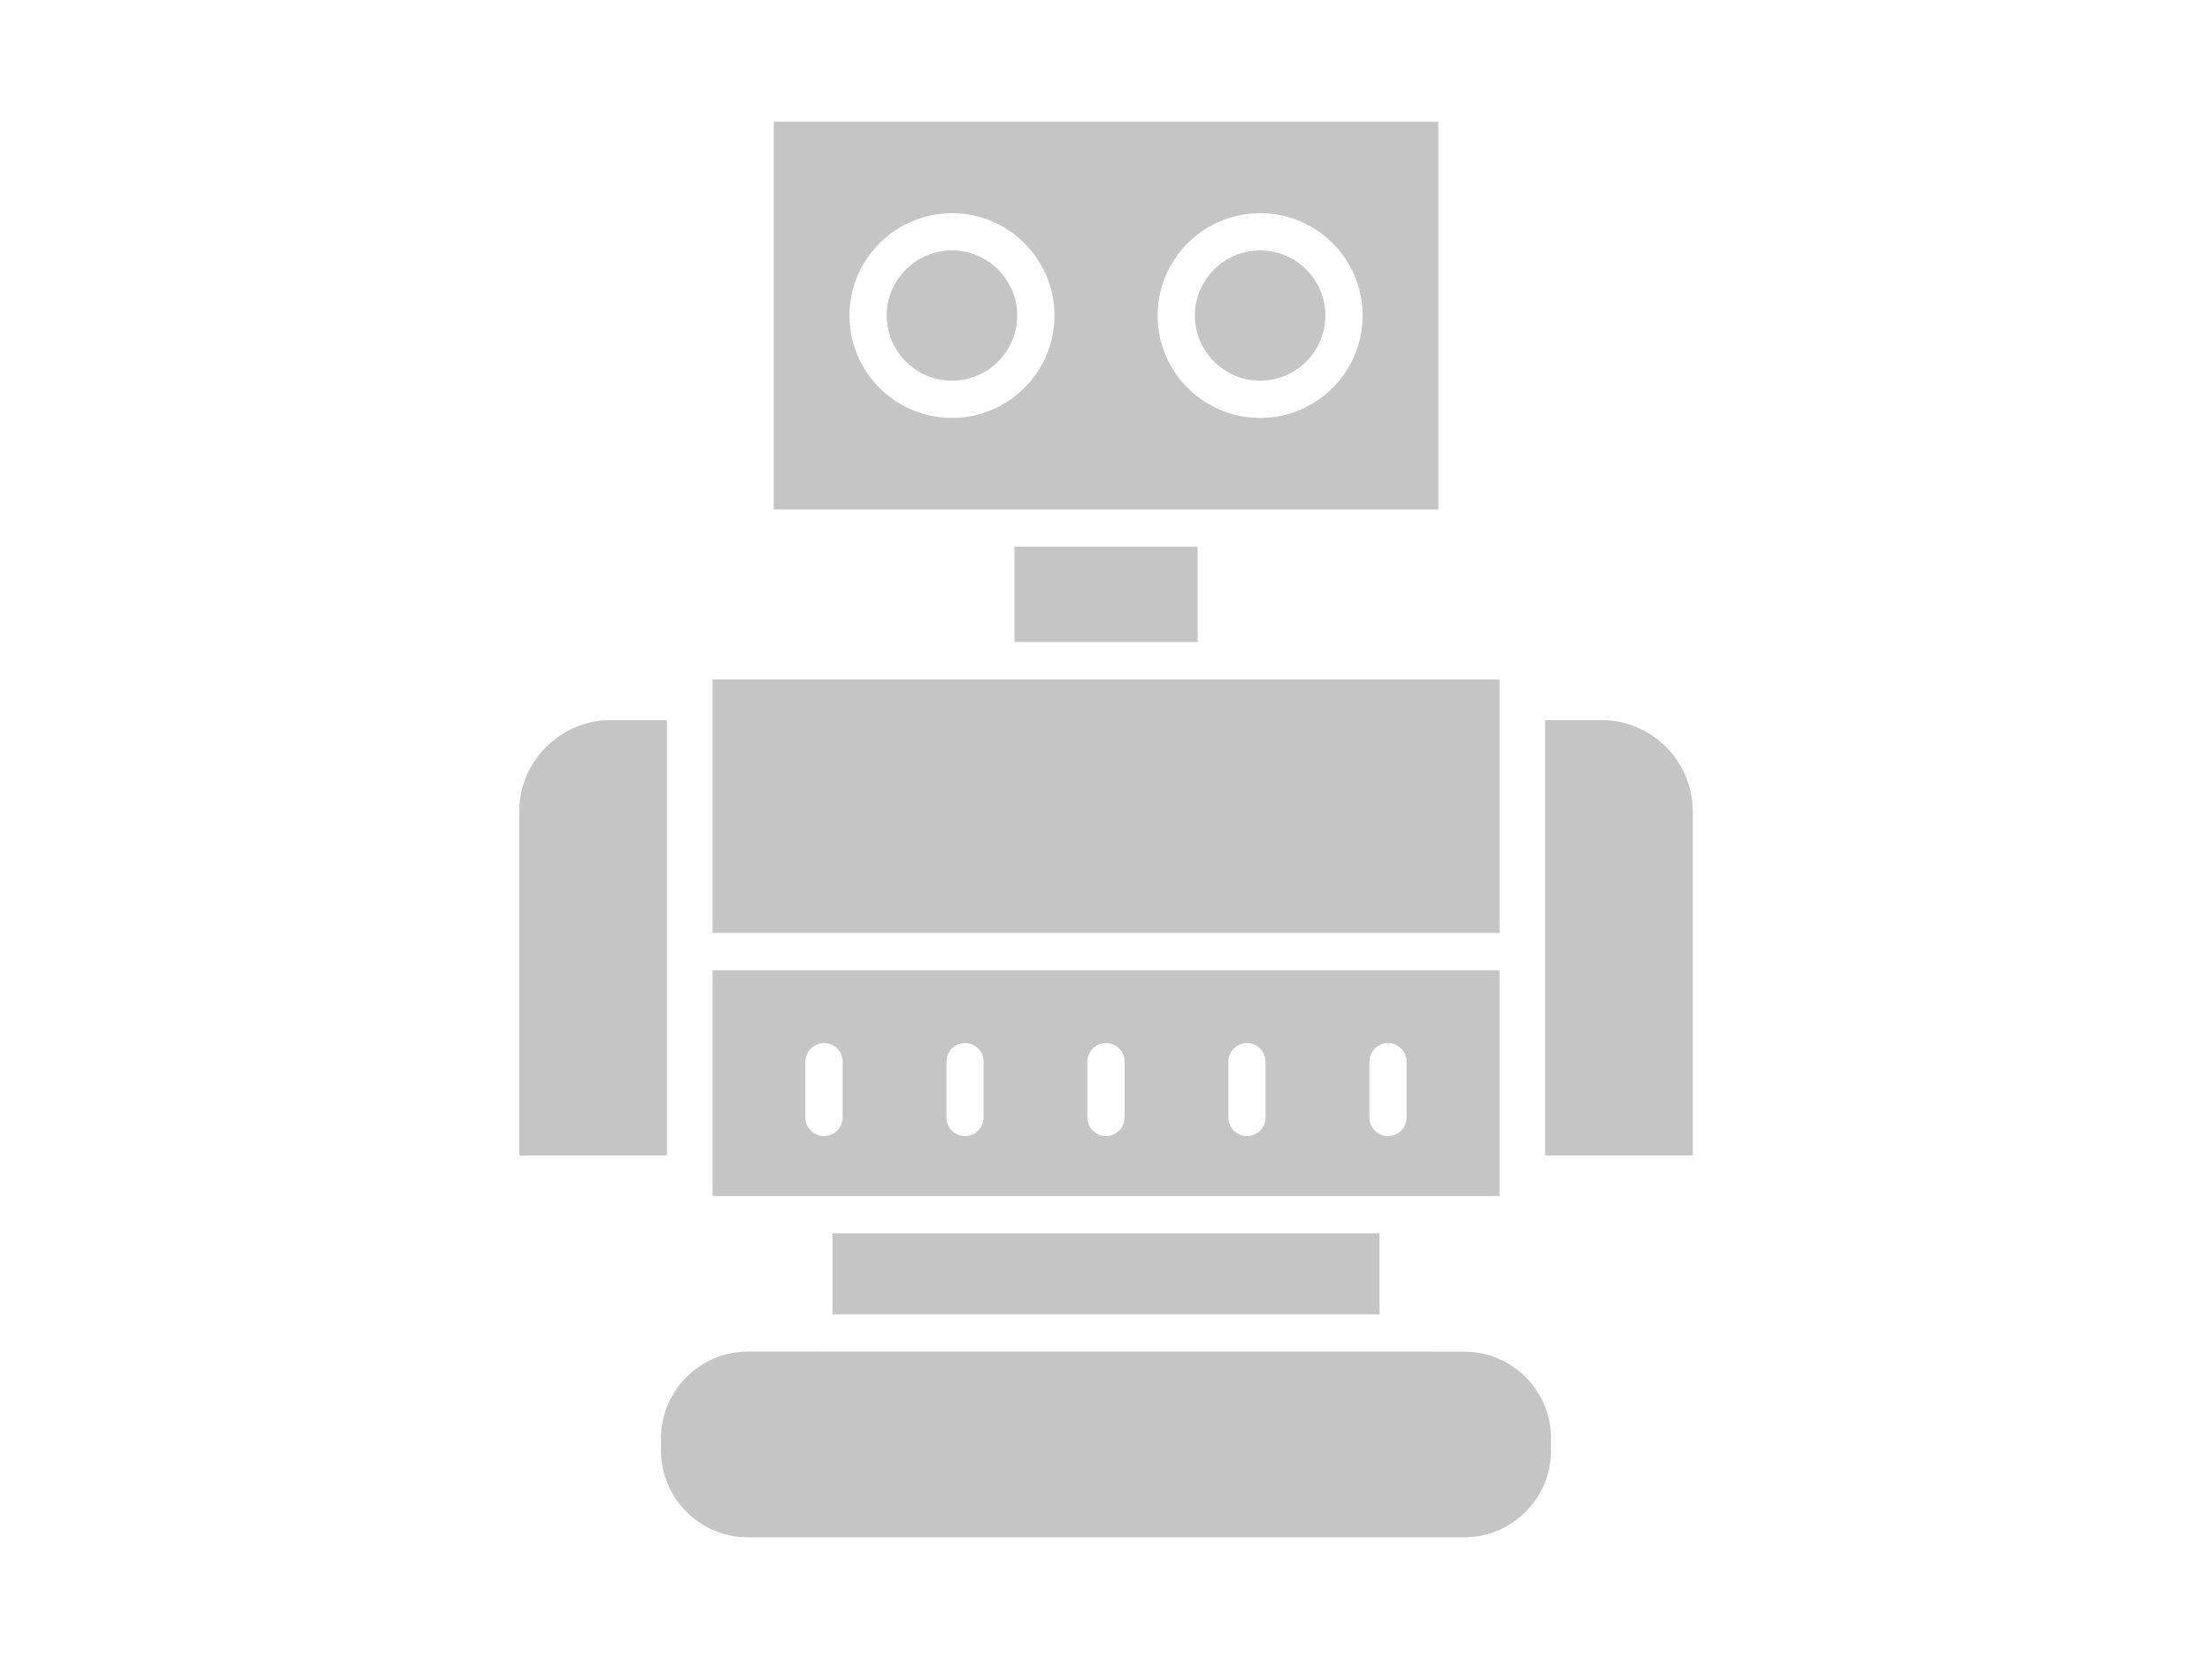
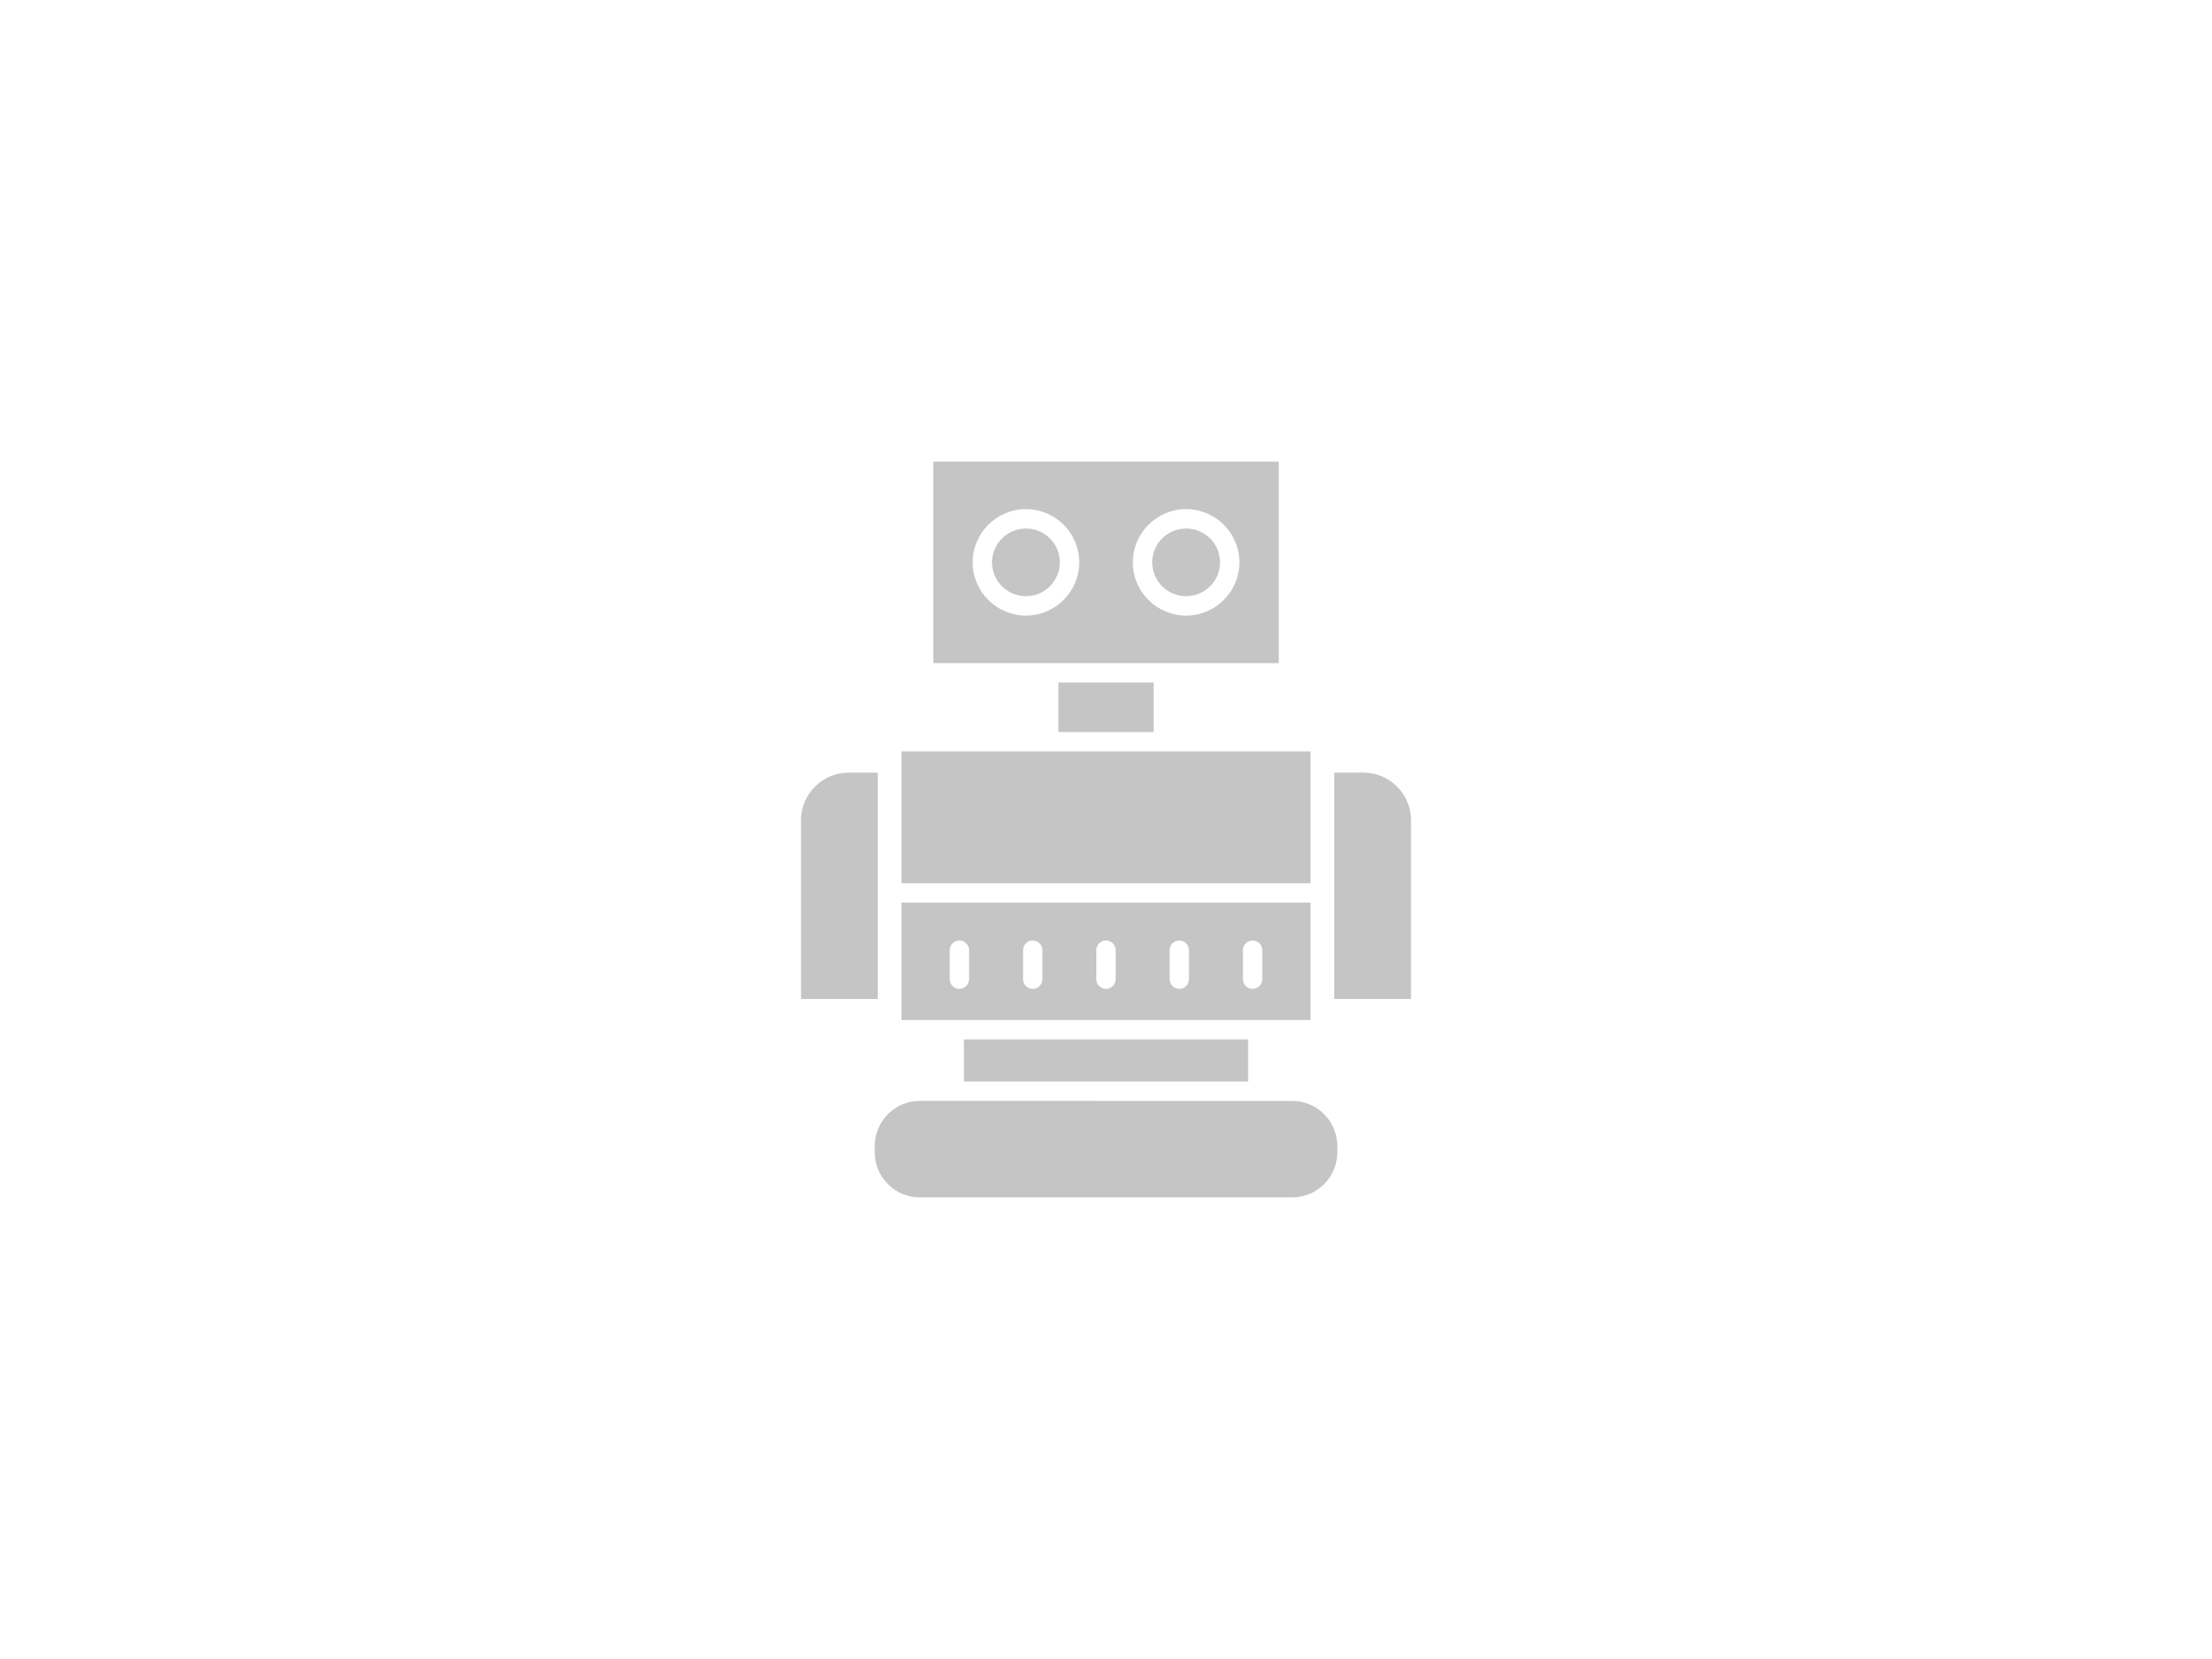
<svg xmlns="http://www.w3.org/2000/svg" width="1500pt" height="1125pt" version="1.1" viewBox="0 0 1500 1125" id="svg10">
  <defs id="defs10" />
-   <path d="m 975.361,82.511 h -450.66 v 262.92 h 450.66 z m -329.81,200.9 c -38.344,0 -69.516,-31.125 -69.516,-69.422 0,-38.297 31.219,-69.422 69.516,-69.422 38.344,0 69.516,31.125 69.516,69.422 0,38.25 -31.219,69.422 -69.516,69.422 z m 208.97,0 c -38.344,0 -69.516,-31.125 -69.516,-69.422 0,-38.297 31.172,-69.422 69.516,-69.422 38.344,0 69.516,31.125 69.516,69.422 0,38.25 -31.172,69.422 -69.516,69.422 z" id="path1" style="fill:#000000;fill-opacity:0.23" />
-   <path d="m 687.92,370.701 h 124.22 v 64.688 h -124.22 z" id="path2" style="fill:#000000;fill-opacity:0.23" />
-   <path d="m 483.221,460.701 h 533.63 v 171.94 h -533.63 z" id="path3" style="fill:#000000;fill-opacity:0.23" />
-   <path d="m 448.25,975.411 v 8.156 c 0,32.484 26.438,58.922 58.875,58.922 h 485.76 c 32.484,0 58.922,-26.438 58.922,-58.875 v -8.156 c 0,-32.484 -26.438,-58.875 -58.922,-58.875 l -485.76,-0.047 c -32.438,0 -58.875,26.438 -58.875,58.875 z" id="path4" style="fill:#000000;fill-opacity:0.23" />
-   <path d="m 564.601,836.351 h 370.82 v 54.938 h -370.82 z" id="path5" style="fill:#000000;fill-opacity:0.23" />
-   <path d="m 483.221,811.091 h 533.63 v -153.19 h -533.63 z m 445.4,-91.172 c 0,-6.984 5.672,-12.609 12.609,-12.609 6.984,0 12.609,5.672 12.609,12.609 v 37.875 c 0,6.984 -5.672,12.609 -12.609,12.609 -6.984,0 -12.609,-5.672 -12.609,-12.609 z m -95.625,0 c 0,-6.984 5.672,-12.609 12.609,-12.609 6.984,0 12.609,5.672 12.609,12.609 v 37.875 c 0,6.984 -5.672,12.609 -12.609,12.609 -6.984,0 -12.609,-5.672 -12.609,-12.609 z m -95.625,0 c 0,-6.984 5.672,-12.609 12.609,-12.609 6.984,0 12.609,5.672 12.609,12.609 v 37.875 c 0,6.984 -5.672,12.609 -12.609,12.609 -6.984,0 -12.609,-5.672 -12.609,-12.609 z m -95.578,0 c 0,-6.984 5.672,-12.609 12.609,-12.609 6.984,0 12.609,5.672 12.609,12.609 v 37.875 c 0,6.984 -5.672,12.609 -12.609,12.609 -6.984,0 -12.609,-5.672 -12.609,-12.609 z m -95.625,0 c 0,-6.984 5.672,-12.609 12.609,-12.609 6.984,0 12.609,5.672 12.609,12.609 v 37.875 c 0,6.984 -5.672,12.609 -12.609,12.609 -6.984,0 -12.609,-5.672 -12.609,-12.609 z" id="path6" style="fill:#000000;fill-opacity:0.23" />
-   <path d="m 352.101,550.411 v 233.16 h 100.12 v -295.26 h -38.016 c -34.219,0 -62.109,27.844 -62.109,62.109 z" id="path7" style="fill:#000000;fill-opacity:0.23" />
-   <path d="m 1085.801,488.301 h -38.016 v 295.26 h 100.12 v -233.16 c 0,-34.266 -27.844,-62.109 -62.109,-62.109 z" id="path8" style="fill:#000000;fill-opacity:0.23" />
-   <path d="m 854.52,169.831 c -24.422,0 -44.25,19.828 -44.25,44.156 0,24.328 19.875,44.156 44.25,44.156 24.422,0 44.25,-19.828 44.25,-44.156 0,-24.375 -19.875,-44.156 -44.25,-44.156 z" id="path9" style="fill:#000000;fill-opacity:0.23" />
-   <path d="m 645.551,169.831 c -24.422,0 -44.25,19.828 -44.25,44.156 0,24.328 19.875,44.156 44.25,44.156 24.422,0 44.25,-19.828 44.25,-44.156 0,-24.375 -19.875,-44.156 -44.25,-44.156 z" id="path10" style="fill:#000000;fill-opacity:0.23" />
+   <path d="M 867.143,313.001 H 632.889 V 449.667 H 867.143 Z M 695.707,417.429 c -19.931,0 -36.134,-16.179 -36.134,-36.086 0,-19.907 16.228,-36.086 36.134,-36.086 19.931,0 36.134,16.179 36.134,36.086 0,19.882 -16.228,36.086 -36.134,36.086 z m 108.623,0 c -19.931,0 -36.134,-16.179 -36.134,-36.086 0,-19.907 16.203,-36.086 36.134,-36.086 19.931,0 36.134,16.179 36.134,36.086 0,19.882 -16.203,36.086 -36.134,36.086 z" id="path1" style="fill:#000000;fill-opacity:0.23;stroke-width:0.52" />
+   <path d="m 717.731,462.803 h 64.57 v 33.625 h -64.57 z" id="path2" style="fill:#000000;fill-opacity:0.23;stroke-width:0.52" />
+   <path d="m 611.328,509.585 h 277.381 v 89.374 H 611.328 Z" id="path3" style="fill:#000000;fill-opacity:0.23;stroke-width:0.52" />
+   <path d="m 593.151,777.131 v 4.24 c 0,16.885 13.742,30.628 30.603,30.628 h 252.498 c 16.885,0 30.628,-13.742 30.628,-30.603 v -4.24 c 0,-16.885 -13.742,-30.603 -30.628,-30.603 l -252.498,-0.024 c -16.861,0 -30.603,13.742 -30.603,30.603 z" id="path4" style="fill:#000000;fill-opacity:0.23;stroke-width:0.52" />
+   <path d="m 653.629,704.848 h 192.752 v 28.557 H 653.629 Z" id="path5" style="fill:#000000;fill-opacity:0.23;stroke-width:0.52" />
+   <path d="M 611.328,691.718 H 888.709 V 612.089 H 611.328 Z M 842.847,644.326 c 0,-3.63 2.948,-6.554 6.554,-6.554 3.631,0 6.554,2.948 6.554,6.554 v 19.687 c 0,3.631 -2.948,6.554 -6.554,6.554 -3.631,0 -6.554,-2.948 -6.554,-6.554 z m -49.706,0 c 0,-3.63 2.948,-6.554 6.554,-6.554 3.631,0 6.554,2.948 6.554,6.554 v 19.687 c 0,3.631 -2.948,6.554 -6.554,6.554 -3.631,0 -6.554,-2.948 -6.554,-6.554 z m -49.706,0 c 0,-3.63 2.948,-6.554 6.554,-6.554 3.63,0 6.554,2.948 6.554,6.554 v 19.687 c 0,3.631 -2.948,6.554 -6.554,6.554 -3.63,0 -6.554,-2.948 -6.554,-6.554 z m -49.681,0 c 0,-3.63 2.948,-6.554 6.554,-6.554 3.63,0 6.554,2.948 6.554,6.554 v 19.687 c 0,3.631 -2.948,6.554 -6.554,6.554 -3.63,0 -6.554,-2.948 -6.554,-6.554 z m -49.706,0 c 0,-3.63 2.948,-6.554 6.554,-6.554 3.63,0 6.554,2.948 6.554,6.554 v 19.687 c 0,3.631 -2.948,6.554 -6.554,6.554 -3.631,0 -6.554,-2.948 -6.554,-6.554 z" id="path6" style="fill:#000000;fill-opacity:0.23;stroke-width:0.52" />
+   <path d="m 543.172,556.216 v 121.197 h 52.042 V 523.936 h -19.761 c -17.787,0 -32.284,14.473 -32.284,32.284 z" id="path7" style="fill:#000000;fill-opacity:0.23;stroke-width:0.52" />
+   <path d="m 924.549,523.931 h -19.761 v 153.476 h 52.042 V 556.211 c 0,-17.811 -14.473,-32.284 -32.284,-32.284 z" id="path8" style="fill:#000000;fill-opacity:0.23;stroke-width:0.52" />
+   <path d="m 804.33,358.39 c -12.695,0 -23.001,10.307 -23.001,22.952 0,12.646 10.331,22.952 23.001,22.952 12.695,0 23.001,-10.307 23.001,-22.952 0,-12.67 -10.331,-22.952 -23.001,-22.952 z" id="path9" style="fill:#000000;fill-opacity:0.23;stroke-width:0.52" />
+   <path d="m 695.707,358.39 c -12.695,0 -23.001,10.307 -23.001,22.952 0,12.646 10.331,22.952 23.001,22.952 12.695,0 23.001,-10.307 23.001,-22.952 0,-12.67 -10.331,-22.952 -23.001,-22.952 z" id="path10" style="fill:#000000;fill-opacity:0.23;stroke-width:0.52" />
</svg>
